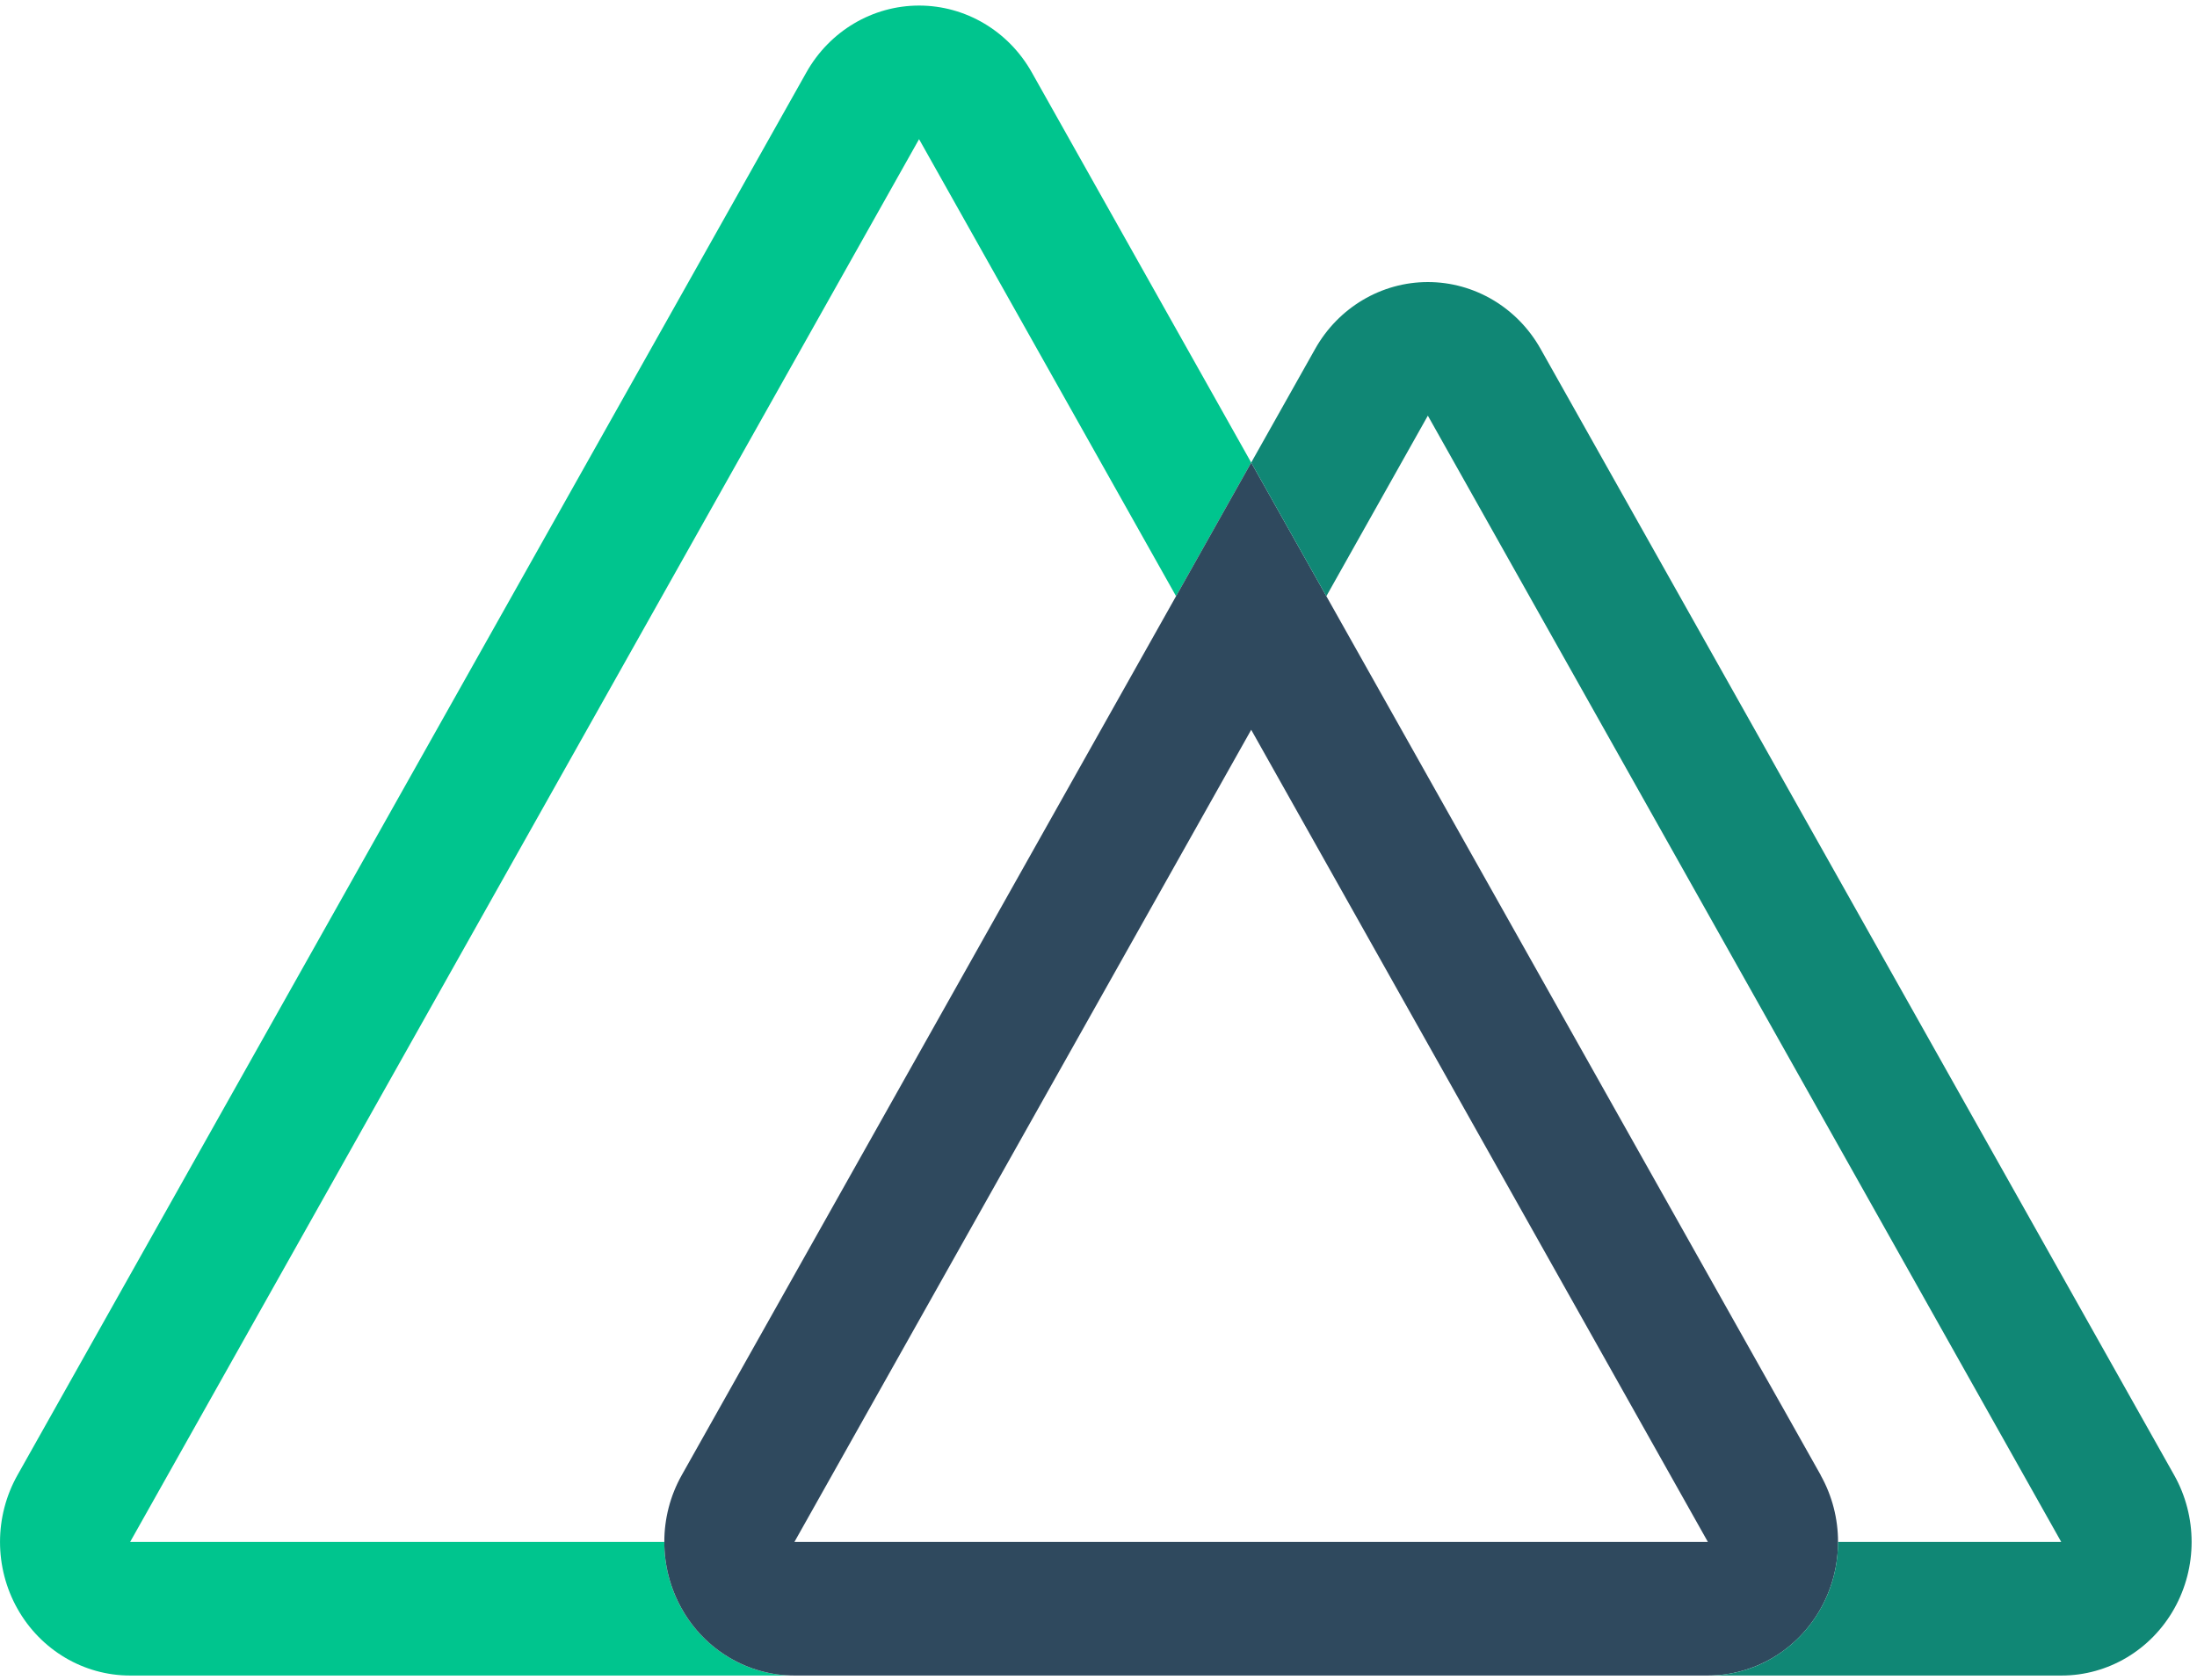
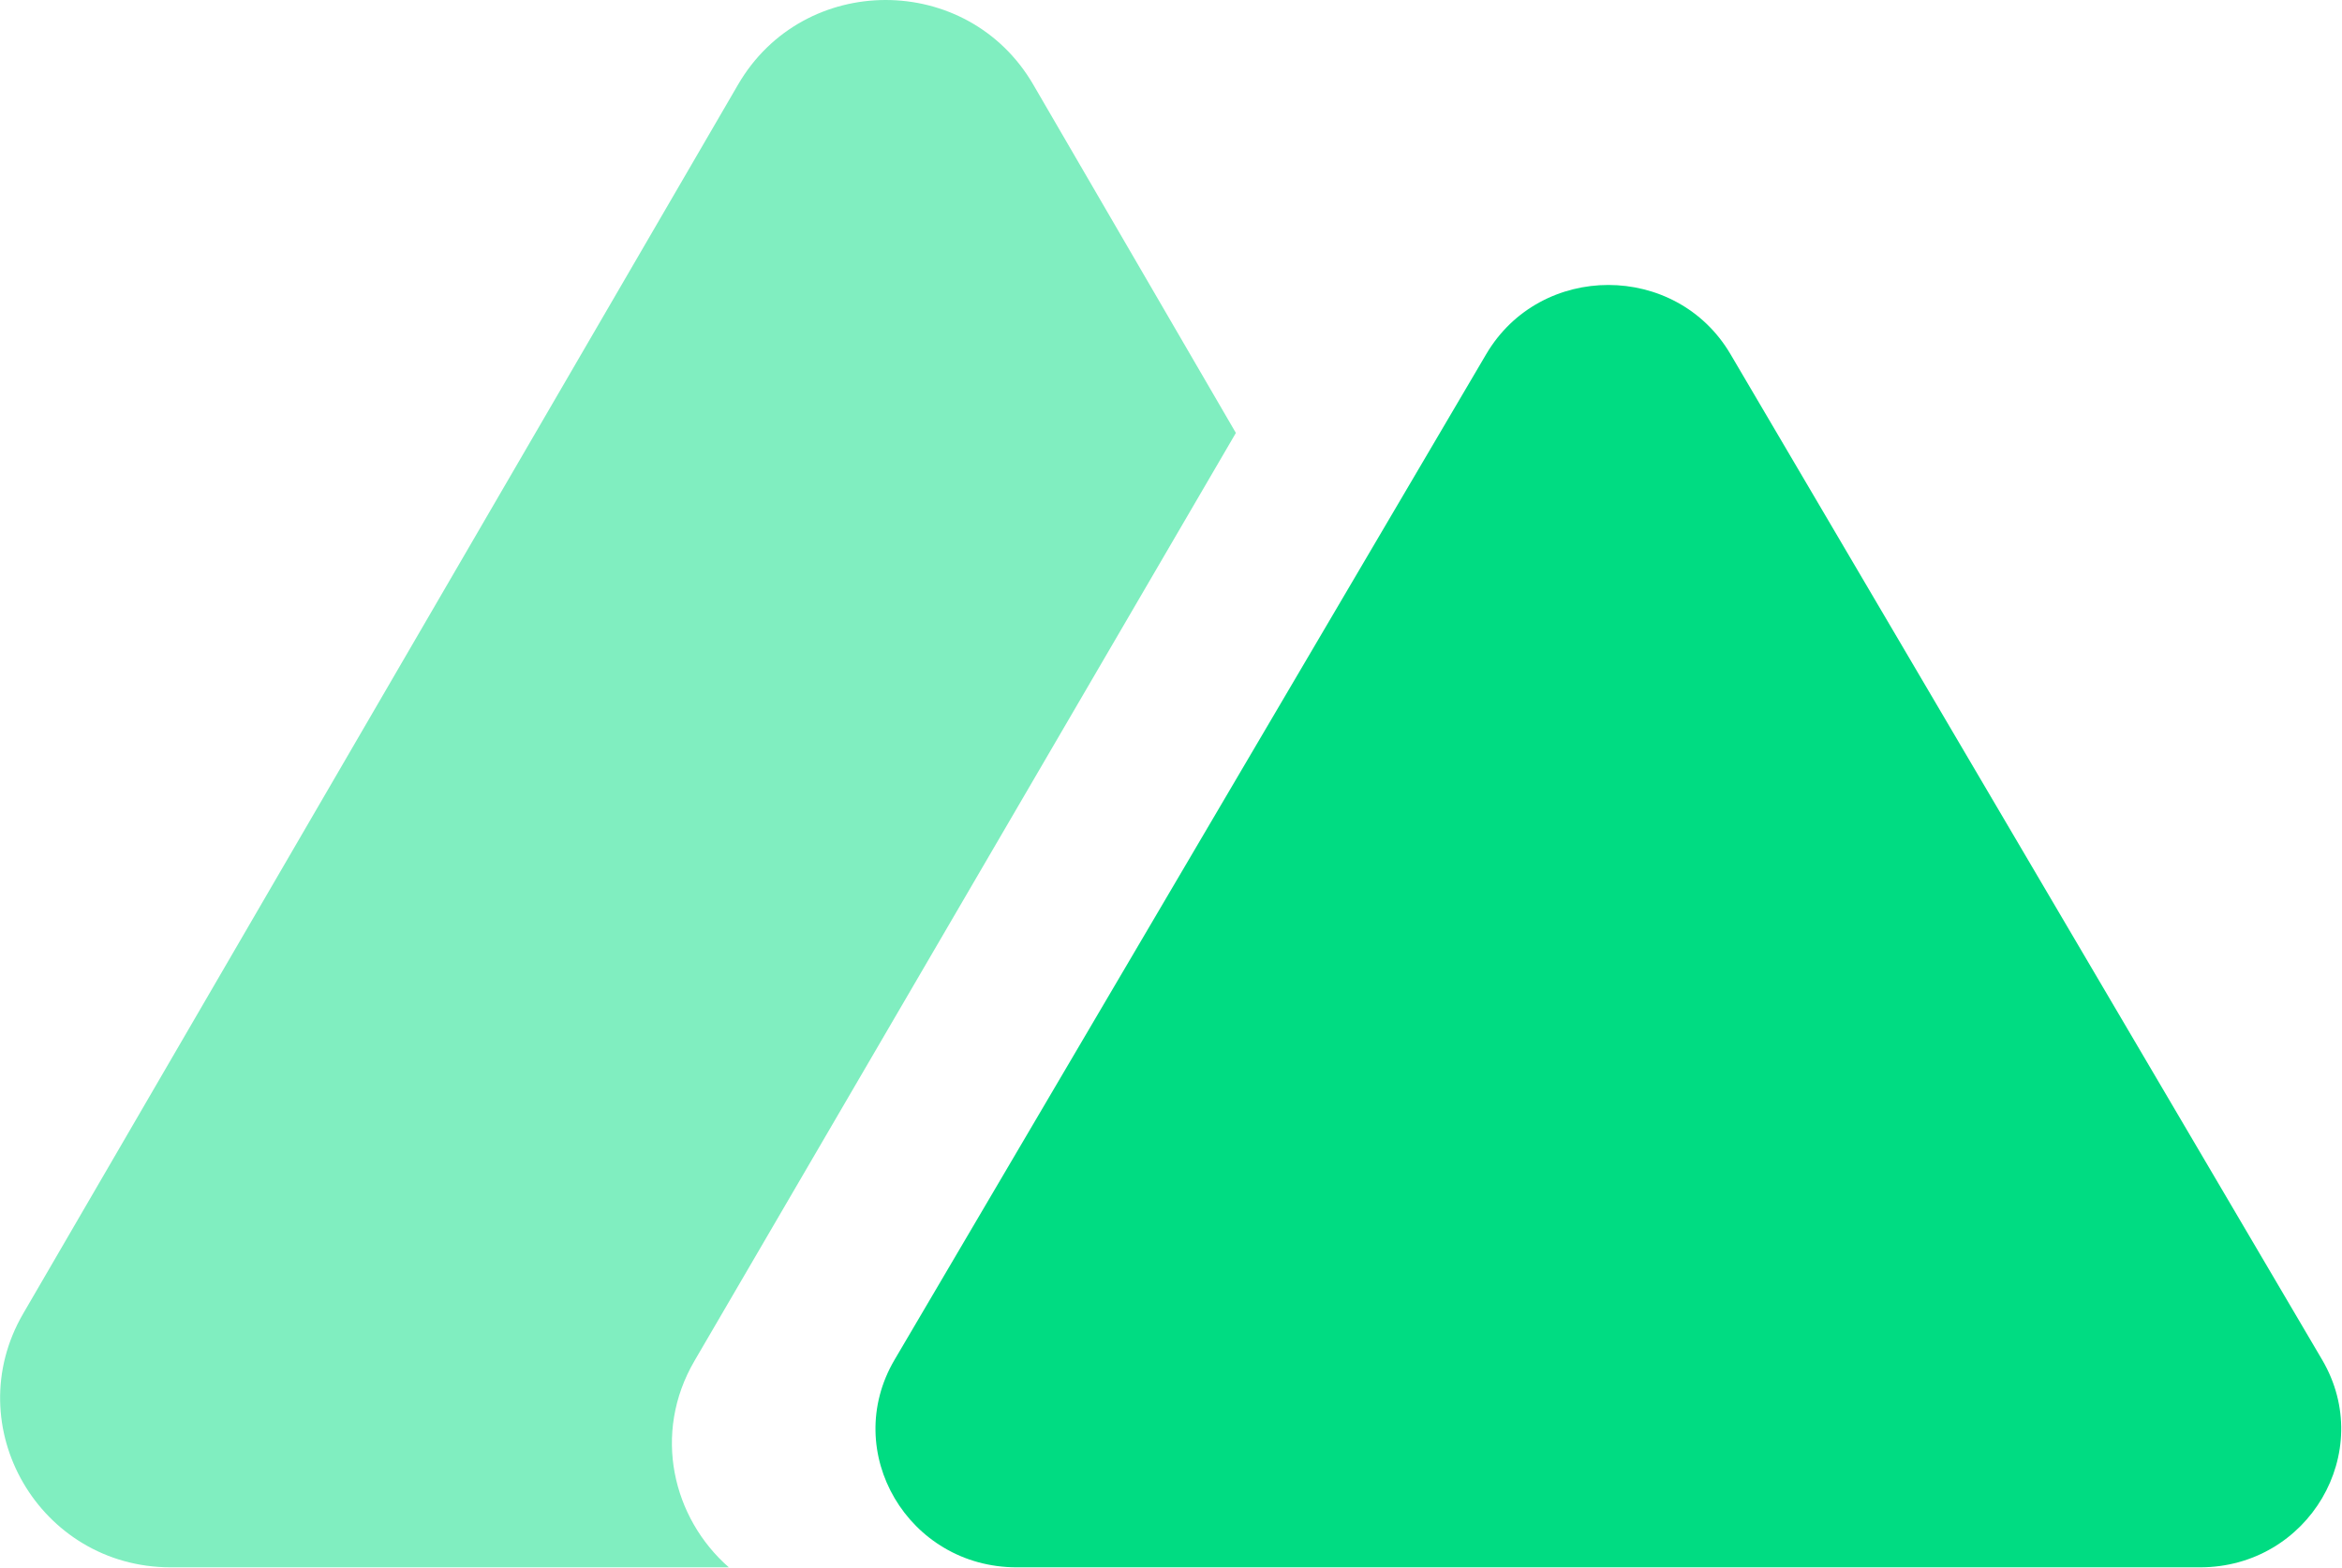
- <svg xmlns="http://www.w3.org/2000/svg" width="1763" height="1348" viewBox="0 0 1763 1348" fill="none">
-   <path d="M1004.04 371.262L943.741 478.485L737.511 111.692L104.42 1237.54H533.065C533.065 1296.76 579.815 1344.76 637.485 1344.76H104.42C67.118 1344.76 32.652 1324.31 14.004 1291.14C-4.644 1257.97 -4.642 1217.1 14.009 1183.93L647.1 58.08C665.753 24.903 700.226 4.465 737.533 4.465C774.84 4.465 809.313 24.903 827.965 58.08L1004.04 371.262V371.262Z" fill="#00C58E" />
-   <path d="M1461.06 1183.93L1064.35 478.486L1004.04 371.263L943.74 478.486L547.074 1183.93C528.423 1217.1 528.421 1257.97 547.069 1291.14C565.717 1324.32 600.182 1344.76 637.485 1344.76H1370.51C1407.82 1344.76 1442.3 1324.34 1460.96 1291.16C1479.62 1257.98 1479.62 1217.11 1460.97 1183.93H1461.06ZM637.485 1237.54L1004.04 585.71L1370.51 1237.54H637.485L637.485 1237.54Z" fill="#2F495E" />
-   <path d="M1744.69 1291.15C1726.04 1324.32 1691.58 1344.76 1654.28 1344.76H1370.52C1428.19 1344.76 1474.94 1296.76 1474.94 1237.54H1654.06L1145.79 333.599L1064.35 478.485L1004.04 371.261L1055.38 279.987C1074.04 246.811 1108.51 226.373 1145.82 226.373C1183.12 226.373 1217.6 246.811 1236.25 279.987L1744.69 1183.93C1763.34 1217.1 1763.34 1257.97 1744.69 1291.15V1291.15Z" fill="#108775" />
+ <svg xmlns="http://www.w3.org/2000/svg" width="2014" height="1348" viewBox="0 0 2014 1348" fill="none">
+   <path fill-rule="evenodd" clip-rule="evenodd" d="M888.543 72.742C832.136 -24.247 691.113 -24.248 634.706 72.742L19.945 1129.77C-36.463 1226.76 34.047 1348 146.863 1348H626.777C578.57 1305.87 560.717 1232.99 597.198 1170.45L1062.79 372.351L888.543 72.742Z" fill="#80EEC0" />
+   <path d="M1278.06 304.607C1324.75 225.251 1441.45 225.251 1488.13 304.607L1996.9 1169.45C2043.58 1248.81 1985.23 1348 1891.86 1348H874.331C780.964 1348 722.612 1248.81 769.295 1169.45L1278.06 304.607Z" fill="#00DC82" />
</svg>
